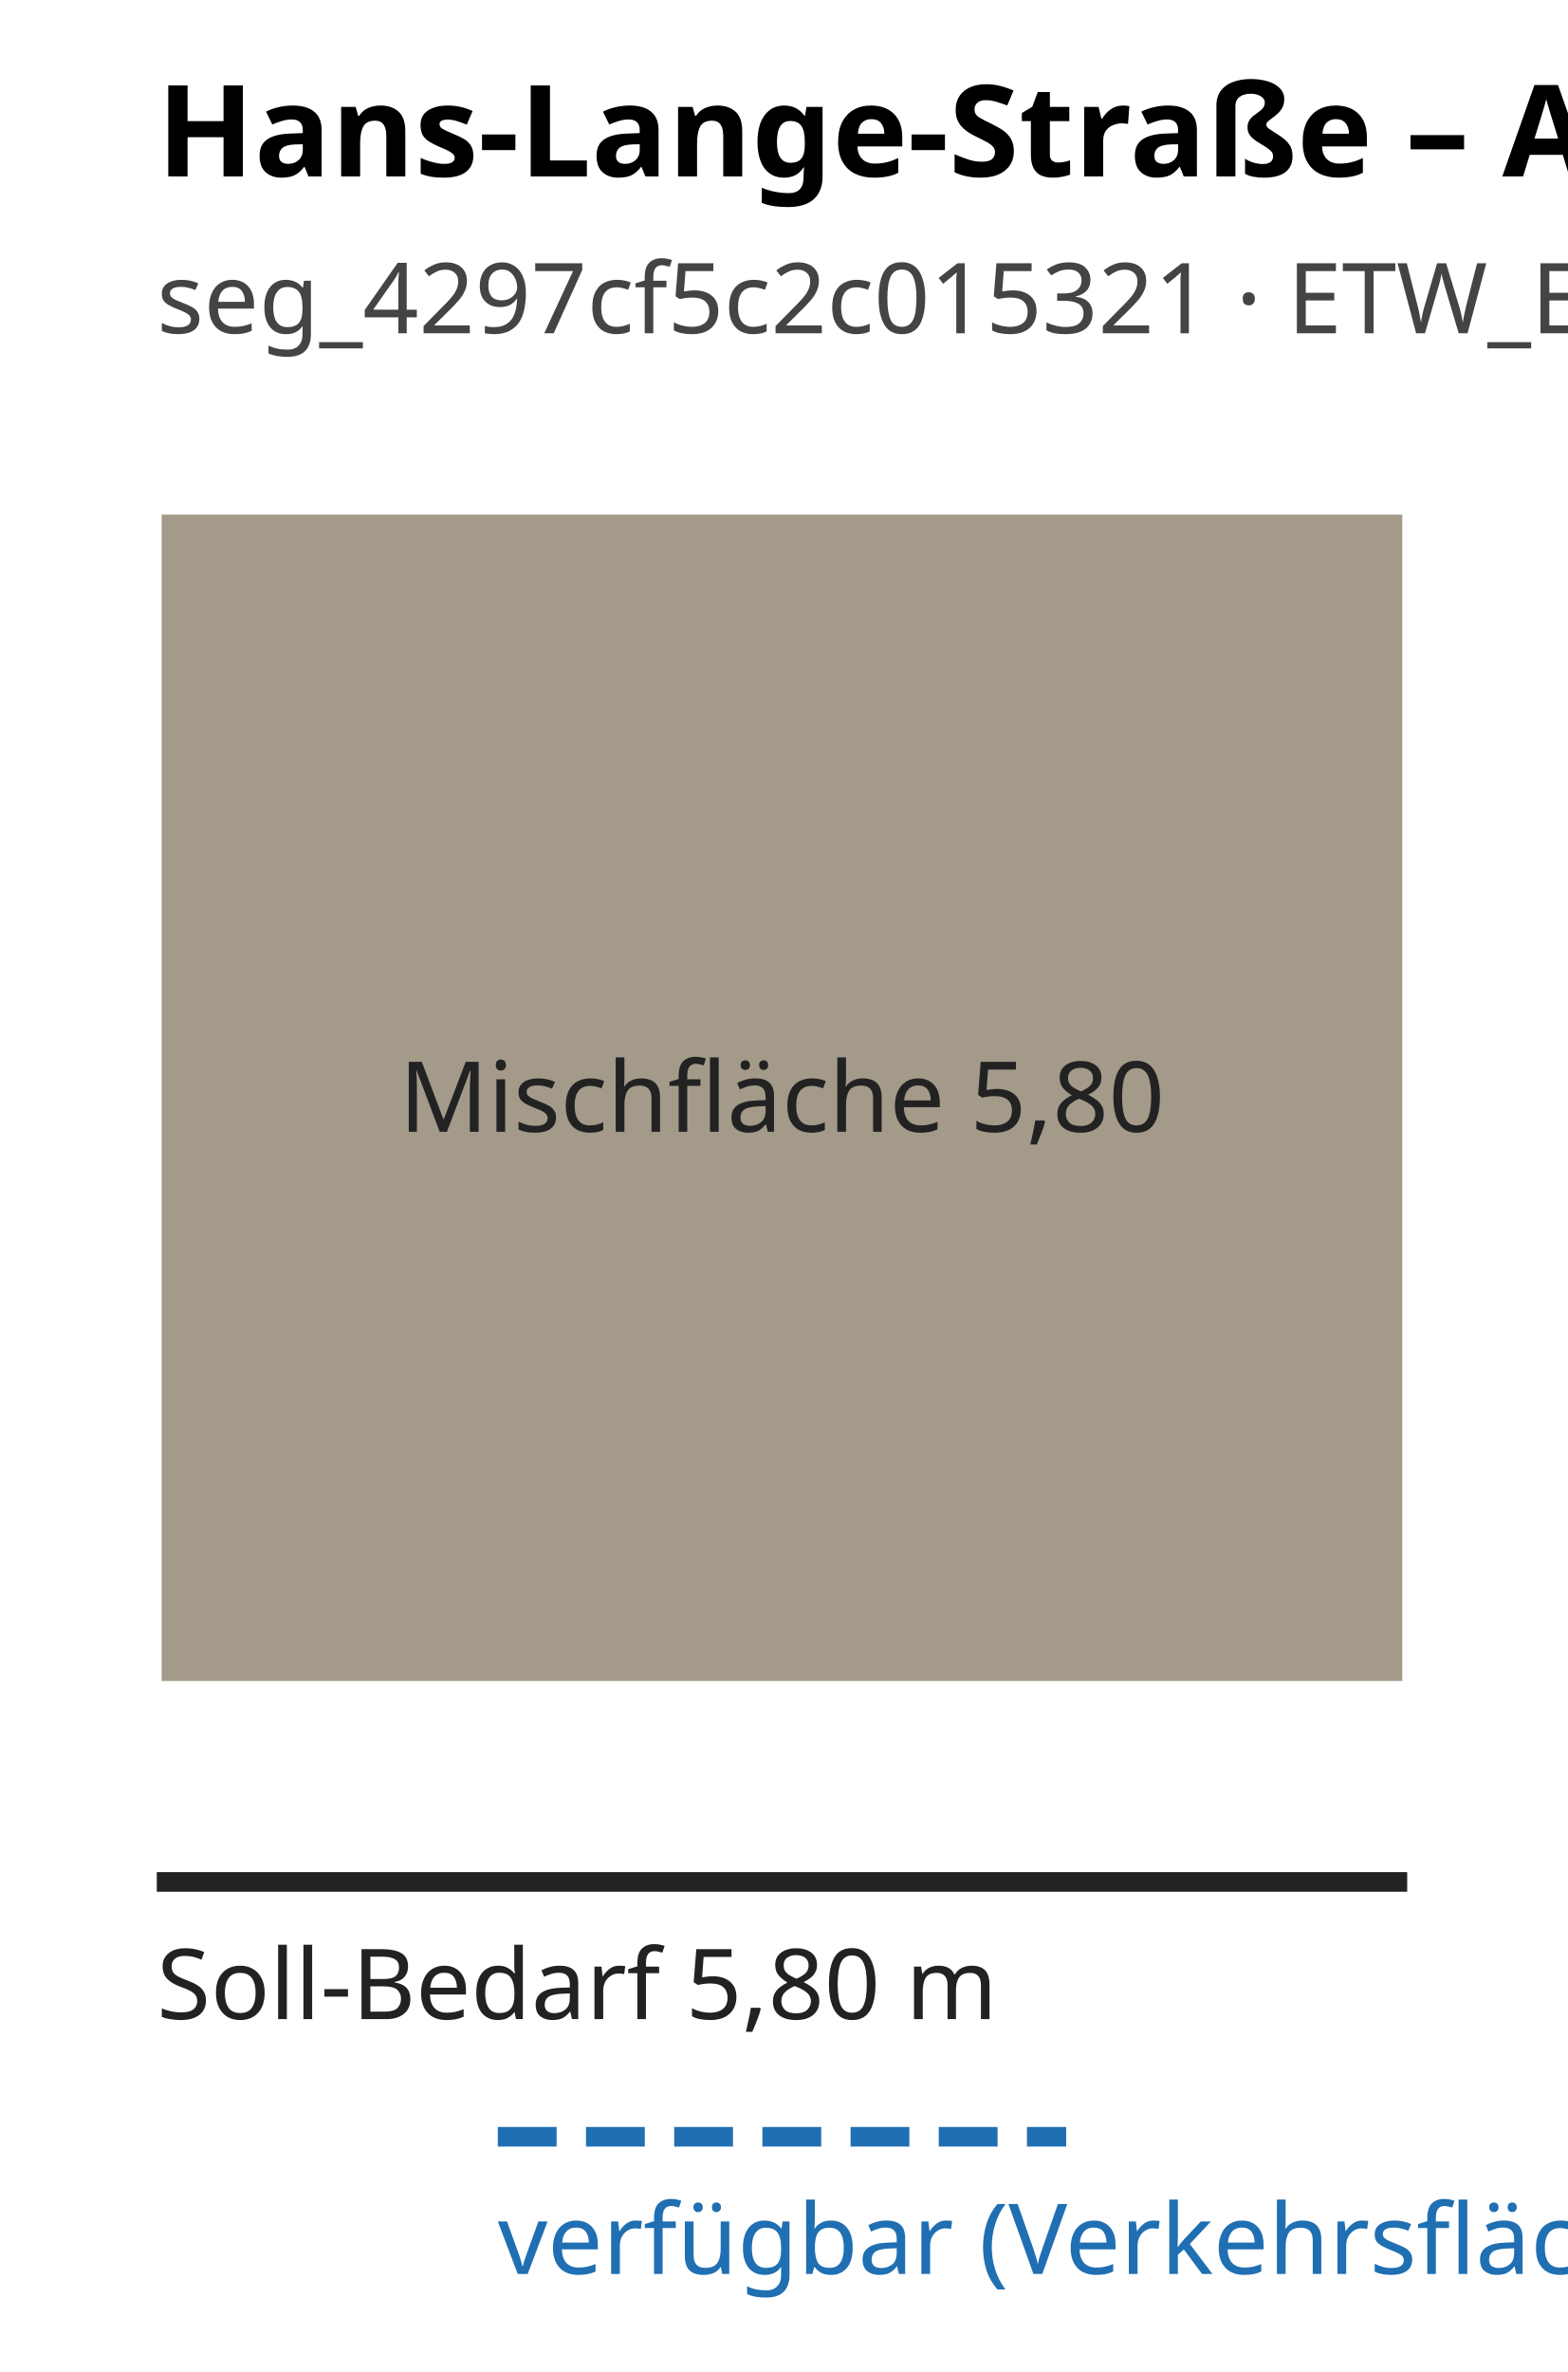
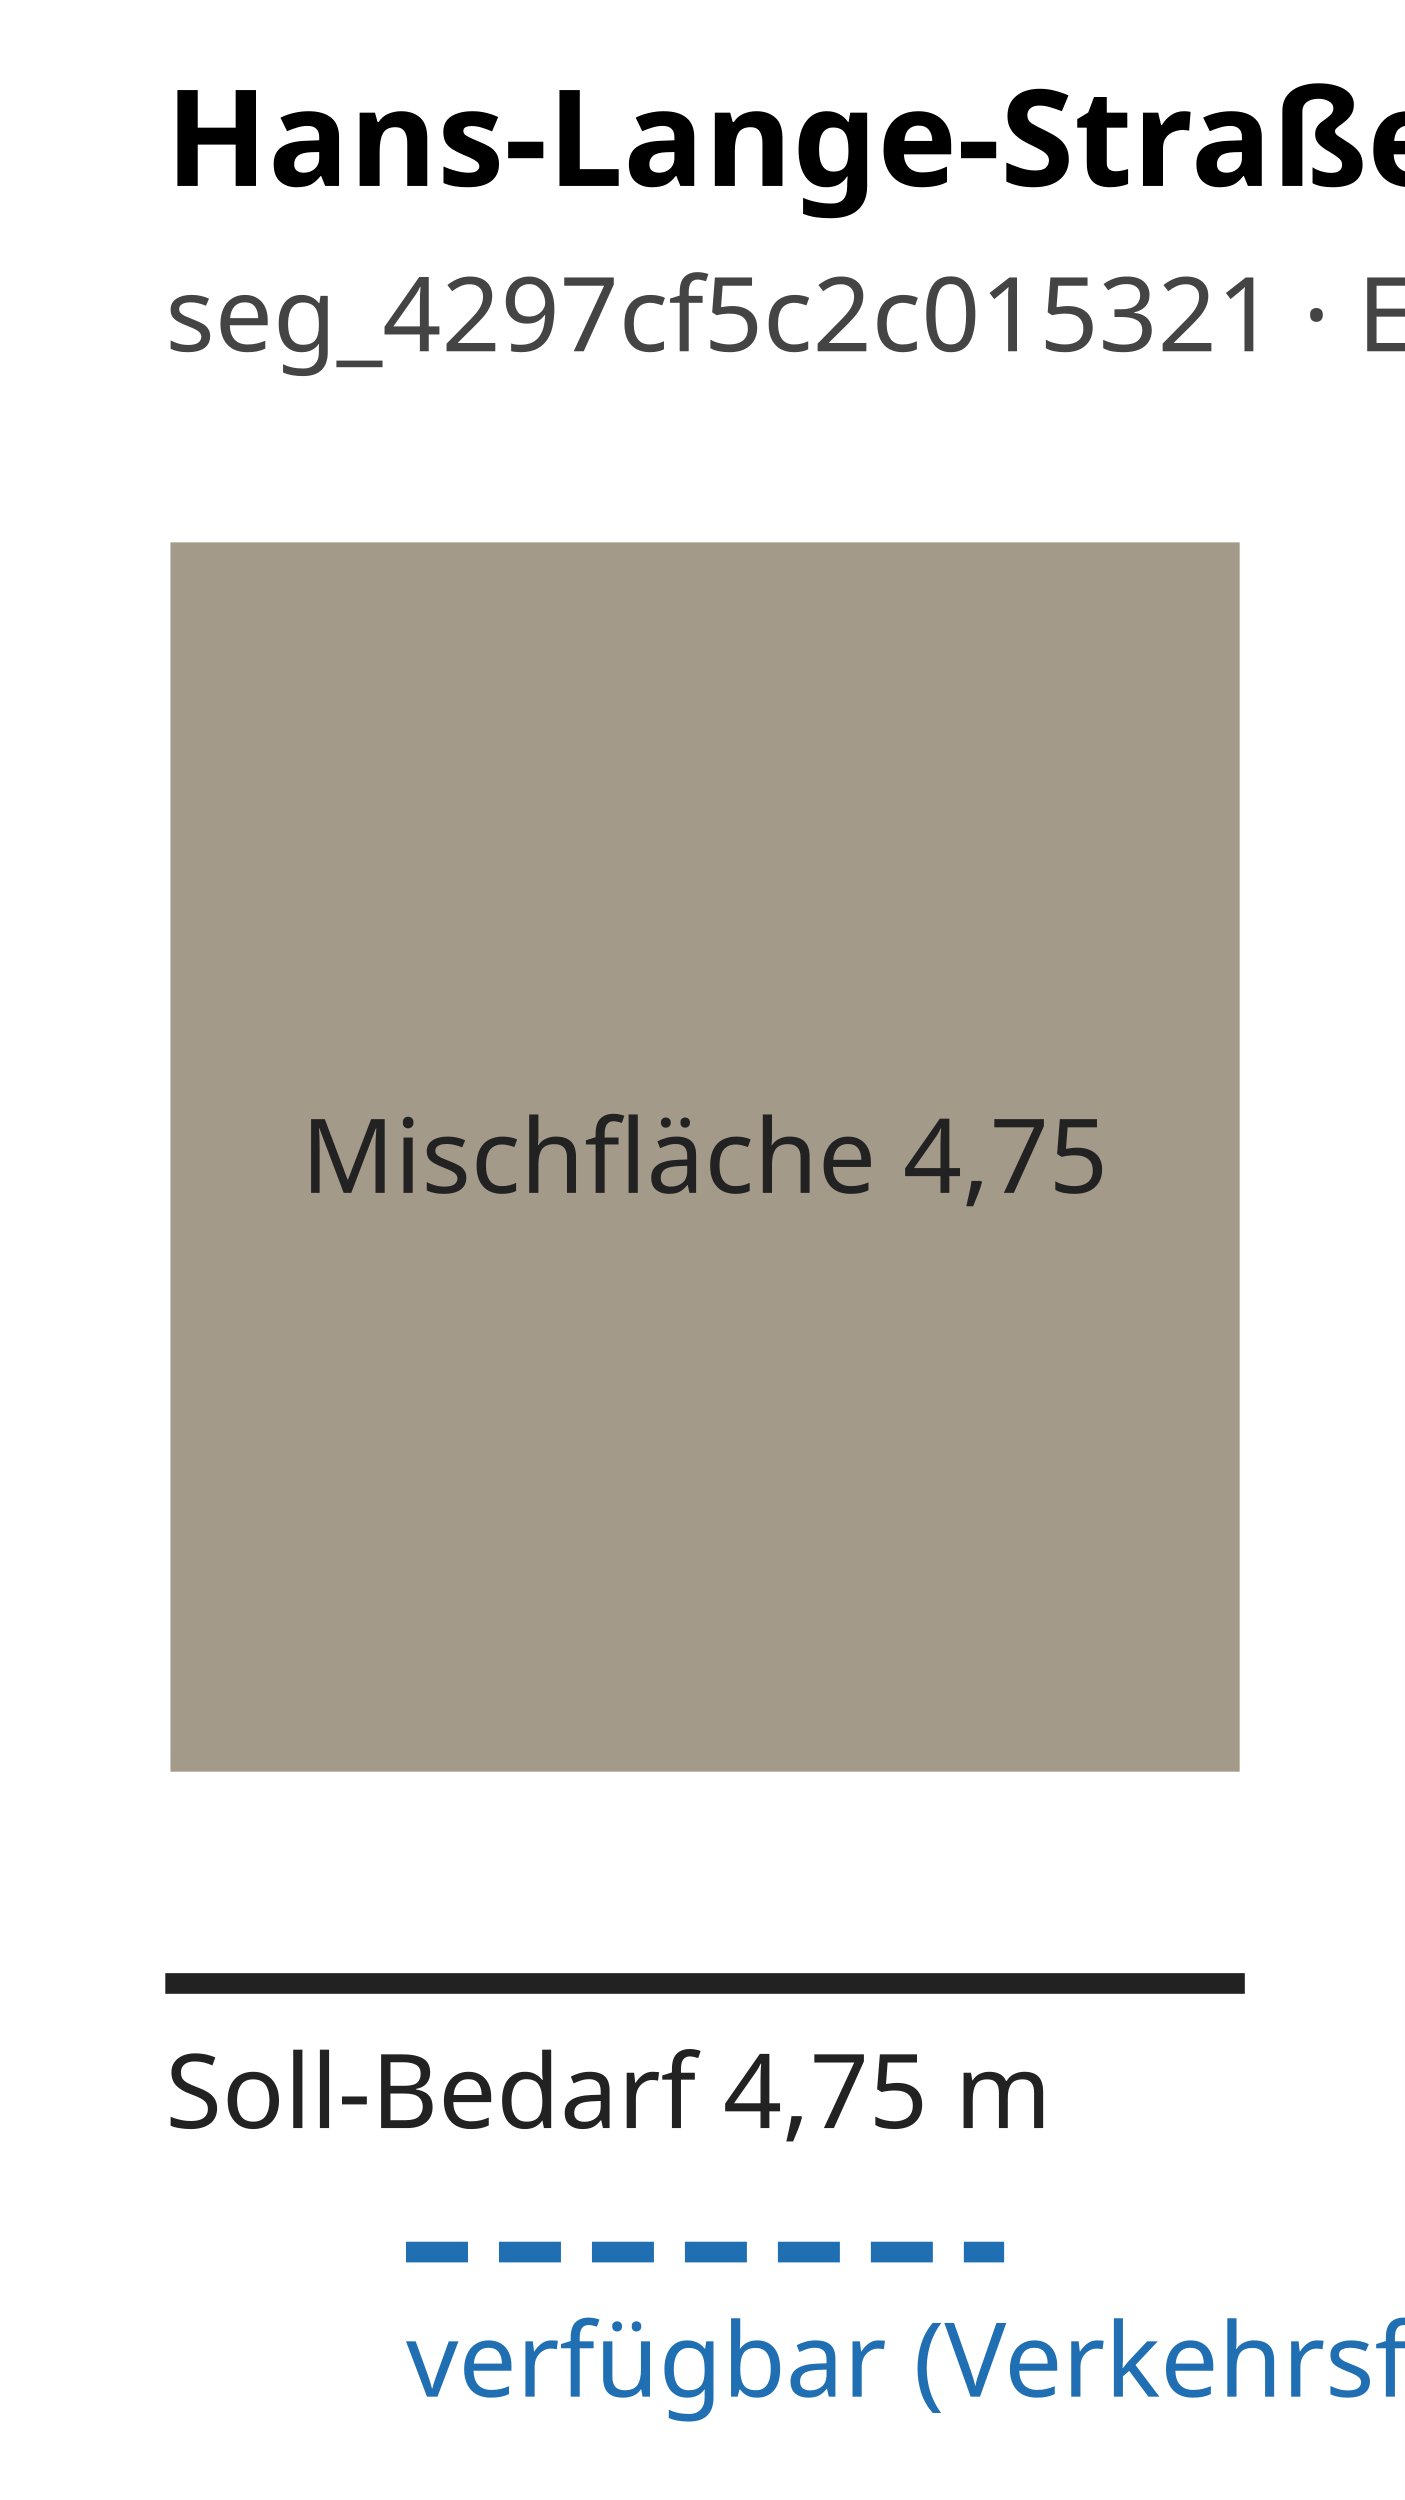
- <svg xmlns="http://www.w3.org/2000/svg" width="160" height="242" viewBox="0 0 160 242" font-family="sans-serif" font-size="10">
-   <rect x="0" y="0" width="160" height="242" fill="#ffffff" />
+ <svg xmlns="http://www.w3.org/2000/svg" width="136" height="242" viewBox="0 0 136 242" font-family="sans-serif" font-size="10">
+   <rect x="0" y="0" width="136" height="242" fill="#ffffff" />
  <text x="16.0" y="18" font-size="13" font-weight="bold">Hans-Lange-Straße – Altona</text>
  <text x="16.0" y="34" fill="#444">seg_4297cf5c2c015321 · ETW_ERF · Rad none · Mischverkehr · passt nicht · Abbau D6</text>
-   <rect x="16.0" y="52.0" width="127.6" height="120.0" fill="#a39a8a" stroke="#ffffff" stroke-width="1" data-element="shared_surface" data-width-m="5.80" />
-   <text x="79.8" y="112.0" text-anchor="middle" dominant-baseline="middle" fill="#222">Mischfläche 5,80</text>
-   <text x="16.0" y="206.0" fill="#222">Soll-Bedarf 5,80 m</text>
-   <line x1="16.0" y1="192.0" x2="143.6" y2="192.0" stroke="#222" stroke-width="2" />
-   <line x1="50.8" y1="218.0" x2="108.8" y2="218.0" stroke="#1f6fb2" stroke-width="2" stroke-dasharray="6 3" />
-   <text x="50.8" y="232.0" fill="#1f6fb2">verfügbar (Verkehrsfläche p10) 2,63 m</text>
+   <rect x="16.0" y="52.0" width="104.5" height="120.0" fill="#a39a8a" stroke="#ffffff" stroke-width="1" data-element="shared_surface" data-width-m="4.75" />
+   <text x="68.2" y="112.0" text-anchor="middle" dominant-baseline="middle" fill="#222">Mischfläche 4,75</text>
+   <text x="16.0" y="206.0" fill="#222">Soll-Bedarf 4,75 m</text>
+   <line x1="16.0" y1="192.0" x2="120.5" y2="192.0" stroke="#222" stroke-width="2" />
+   <line x1="39.3" y1="218.0" x2="97.2" y2="218.0" stroke="#1f6fb2" stroke-width="2" stroke-dasharray="6 3" />
+   <text x="39.3" y="232.0" fill="#1f6fb2">verfügbar (Verkehrsfläche p10) 2,63 m</text>
</svg>
